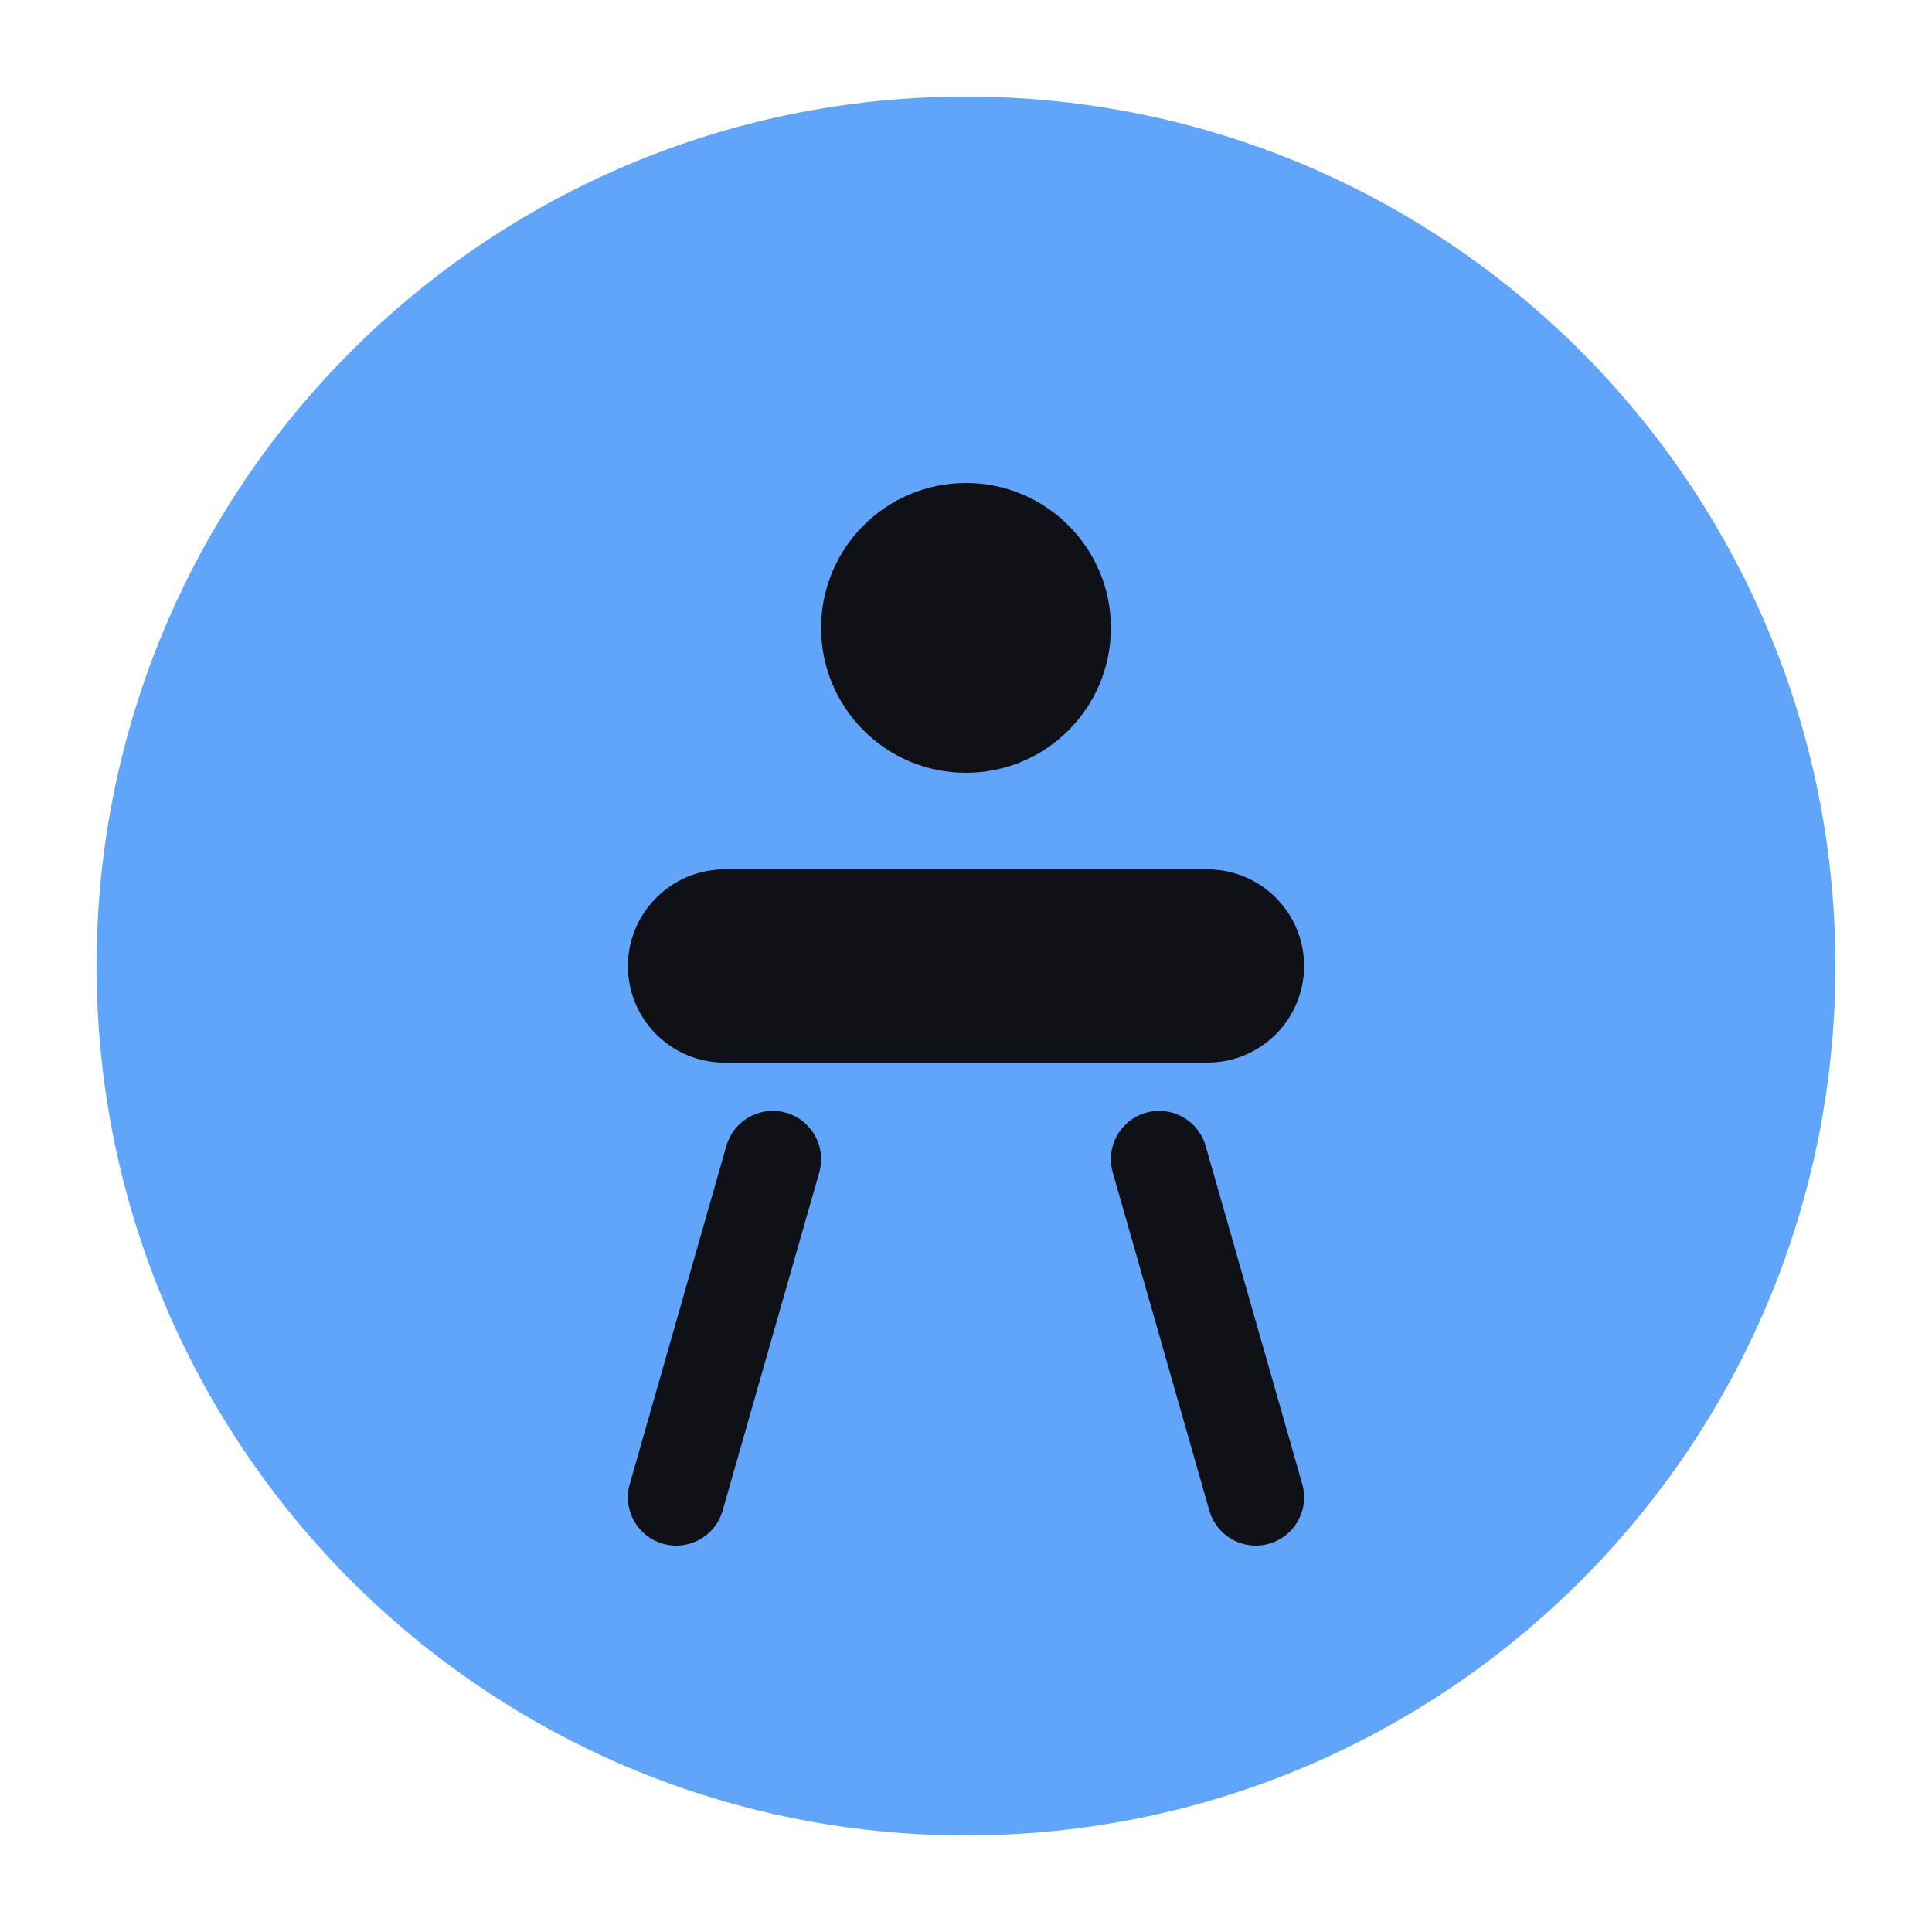
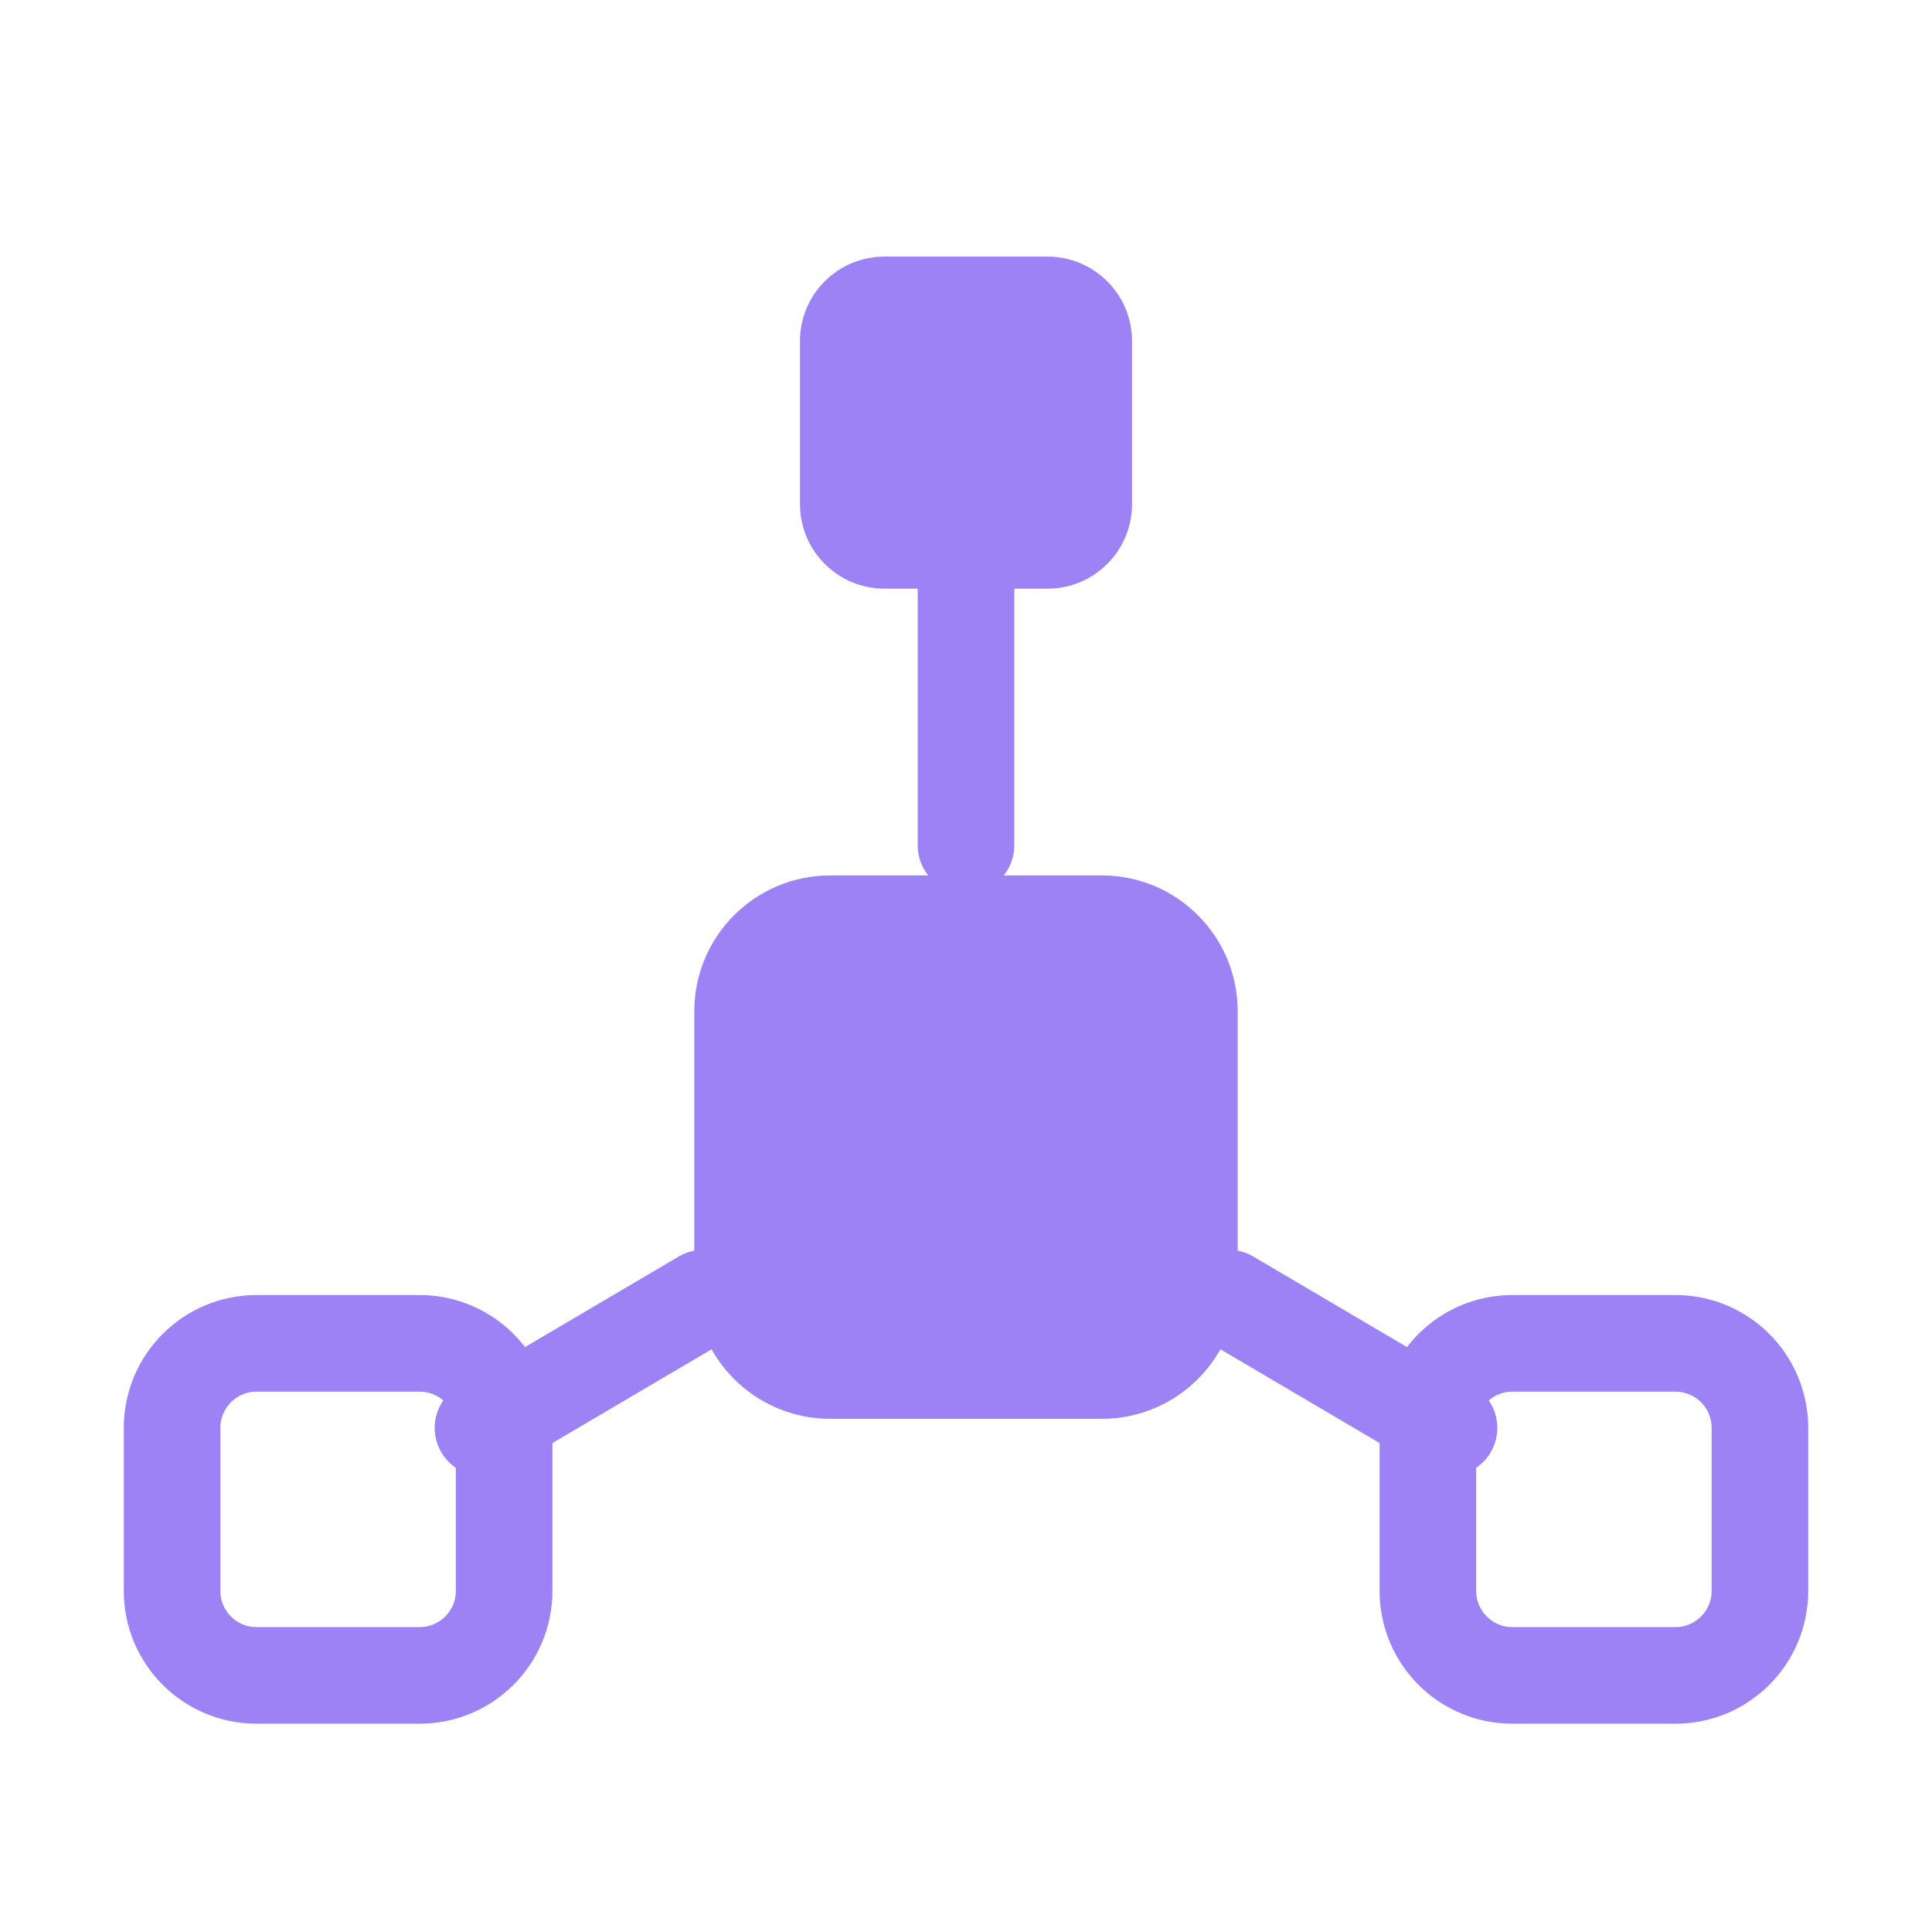
- <svg xmlns="http://www.w3.org/2000/svg" viewBox="0 0 40 40" fill="none" width="40" height="40" aria-label="Accessibility Pattern API logo">
-   <circle cx="20" cy="20" r="18" fill="#60a5fa" />
-   <path d="M20 10a3 3 0 1 1 0 6 3 3 0 0 1 0-6z" fill="#0f1117" />
-   <path d="M13 20c0-1.1.9-2 2-2h10a2 2 0 0 1 0 4H15a2 2 0 0 1-2-2z" fill="#0f1117" />
-   <path d="M16 24l-2 7M24 24l2 7" stroke="#0f1117" stroke-width="2" stroke-linecap="round" />
+ <svg xmlns="http://www.w3.org/2000/svg" viewBox="0 -6 64 64" width="40" height="40" fill="none" aria-label="A11y Context logo">
+   <path d="M32 22V13.5" stroke="#9C82F5" stroke-width="3.2" stroke-linecap="round" />
+   <path d="M23.3 37L16 41.3" stroke="#9C82F5" stroke-width="3.2" stroke-linecap="round" />
+   <path d="M40.7 37L48 41.3" stroke="#9C82F5" stroke-width="3.2" stroke-linecap="round" />
+   <rect x="23" y="23" width="18" height="18" rx="4.5" fill="#9C82F5" />
+   <rect x="26.5" y="2.5" width="11" height="11" rx="2.8" fill="#9C82F5" />
+   <rect x="5.7" y="38.5" width="11" height="11" rx="2.8" stroke="#9C82F5" stroke-width="3.2" />
+   <rect x="47.3" y="38.5" width="11" height="11" rx="2.8" stroke="#9C82F5" stroke-width="3.2" />
</svg>
